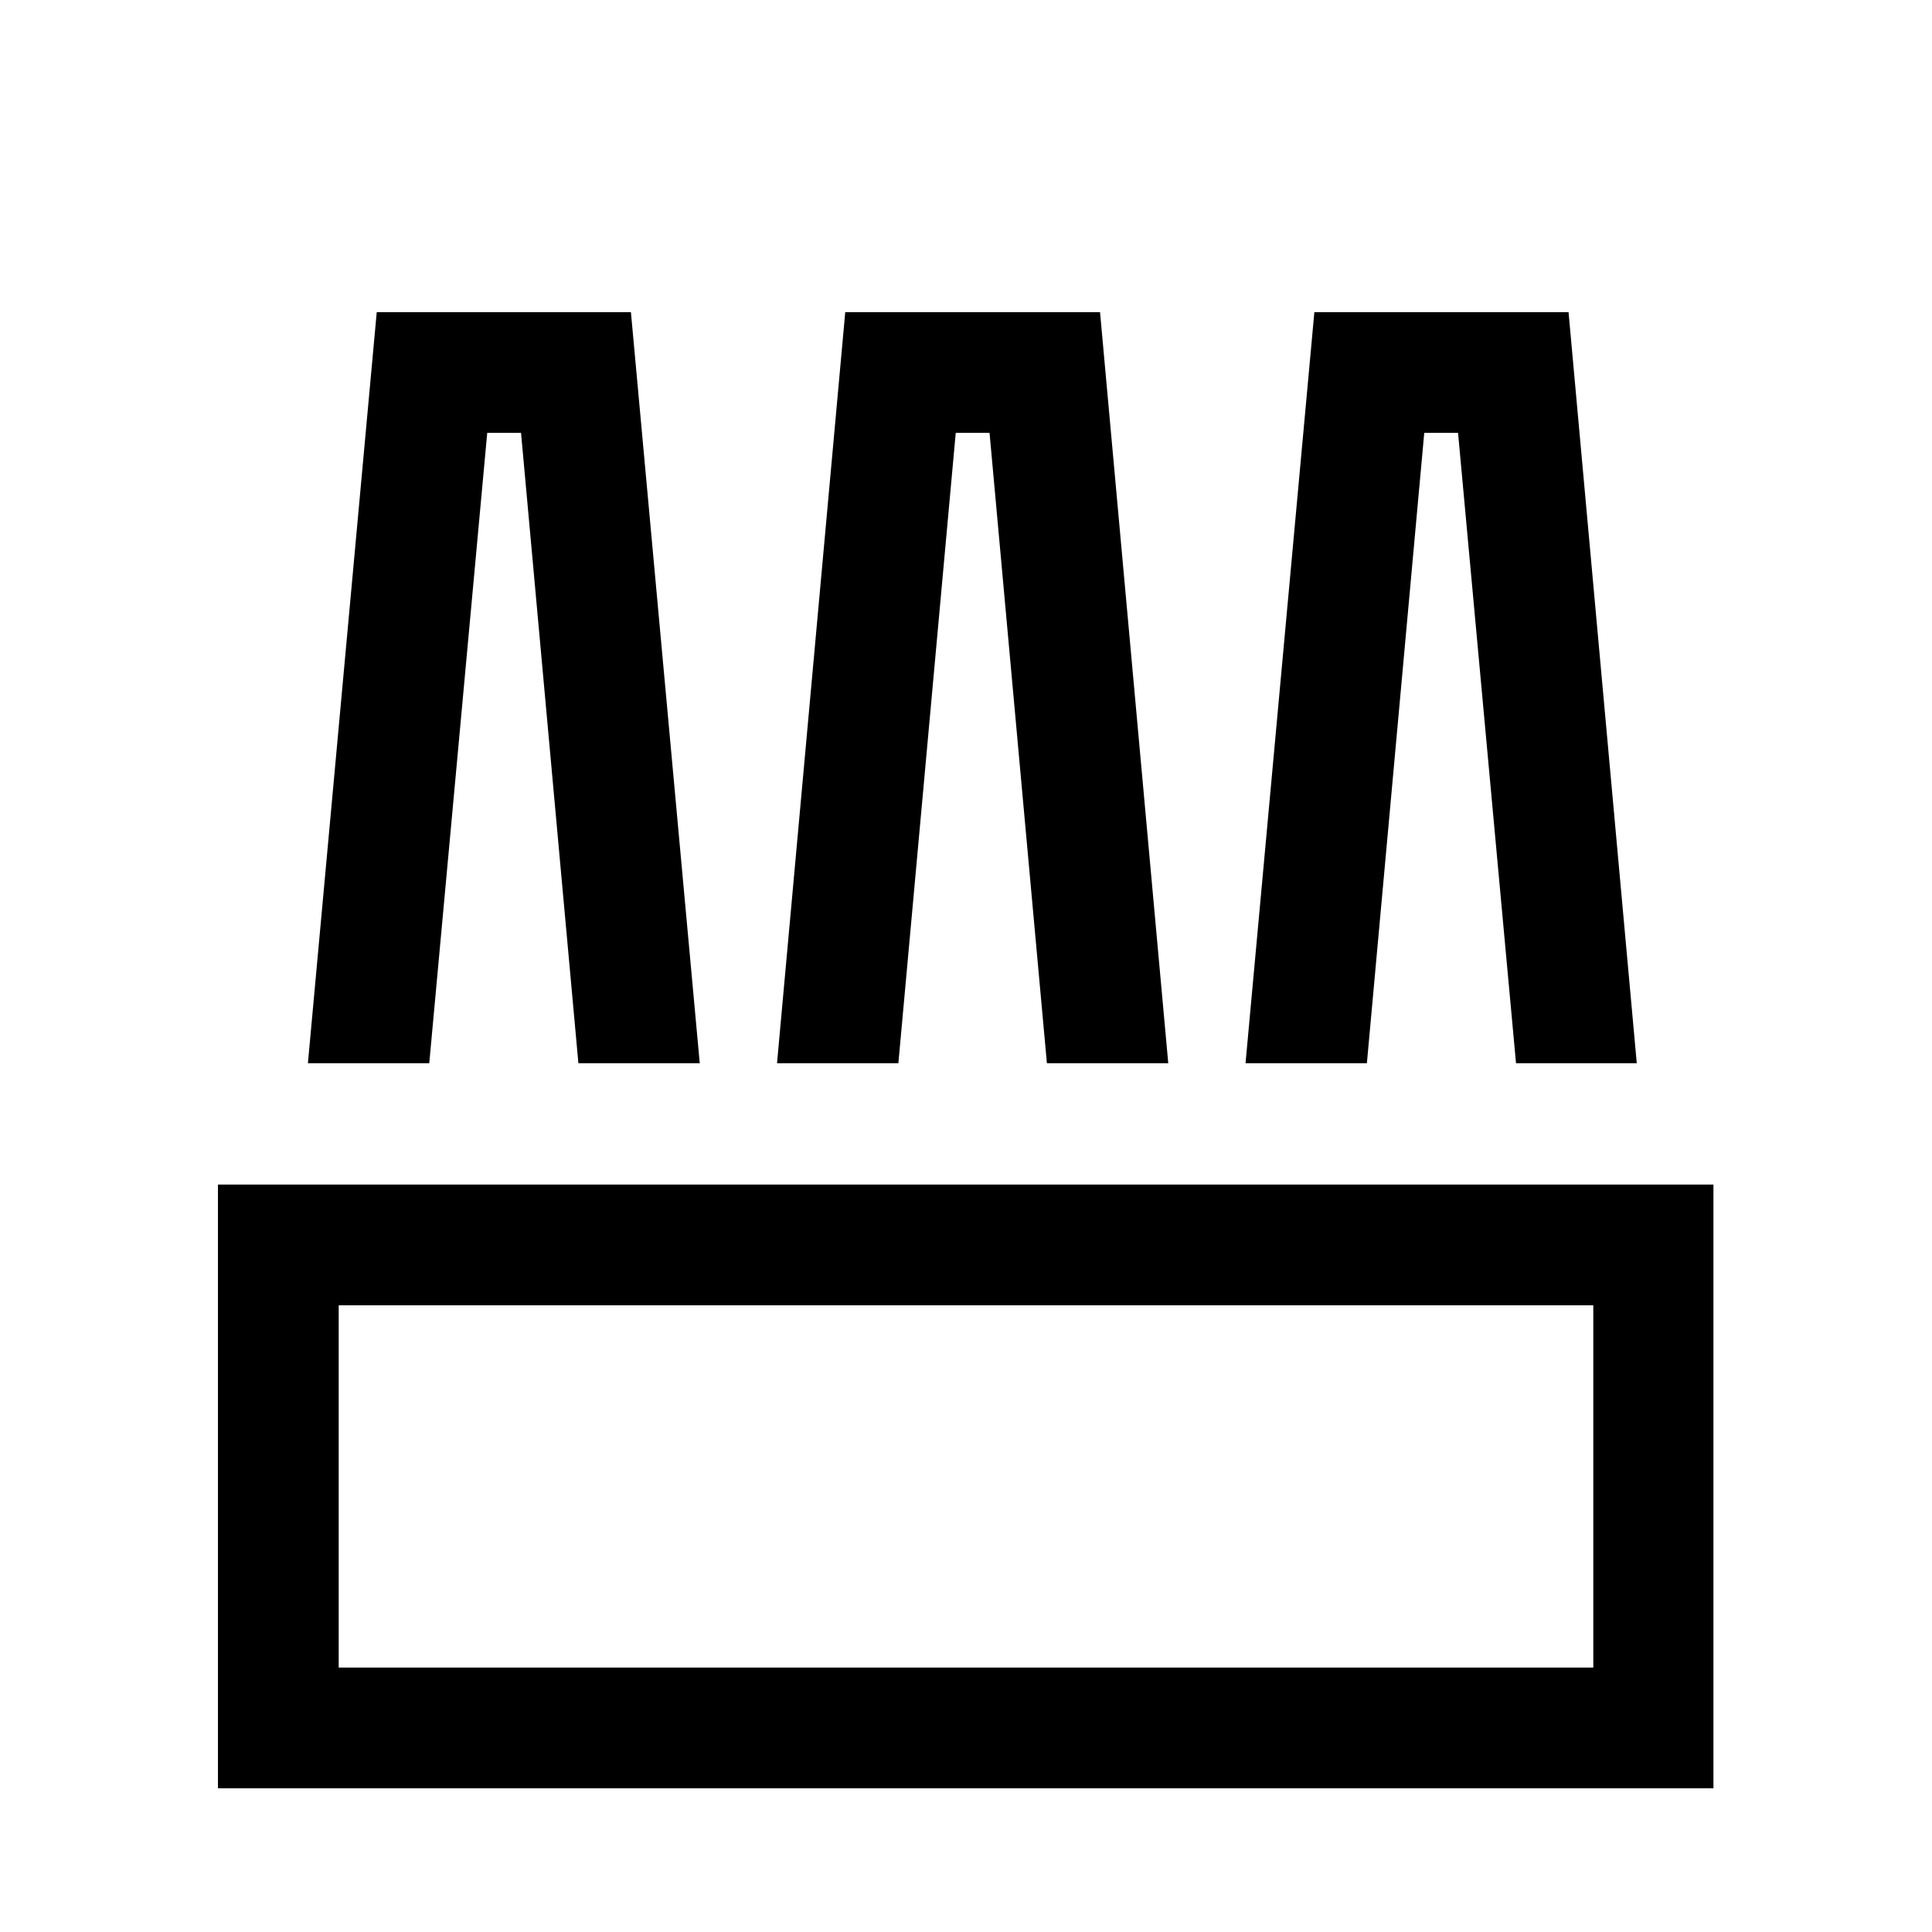
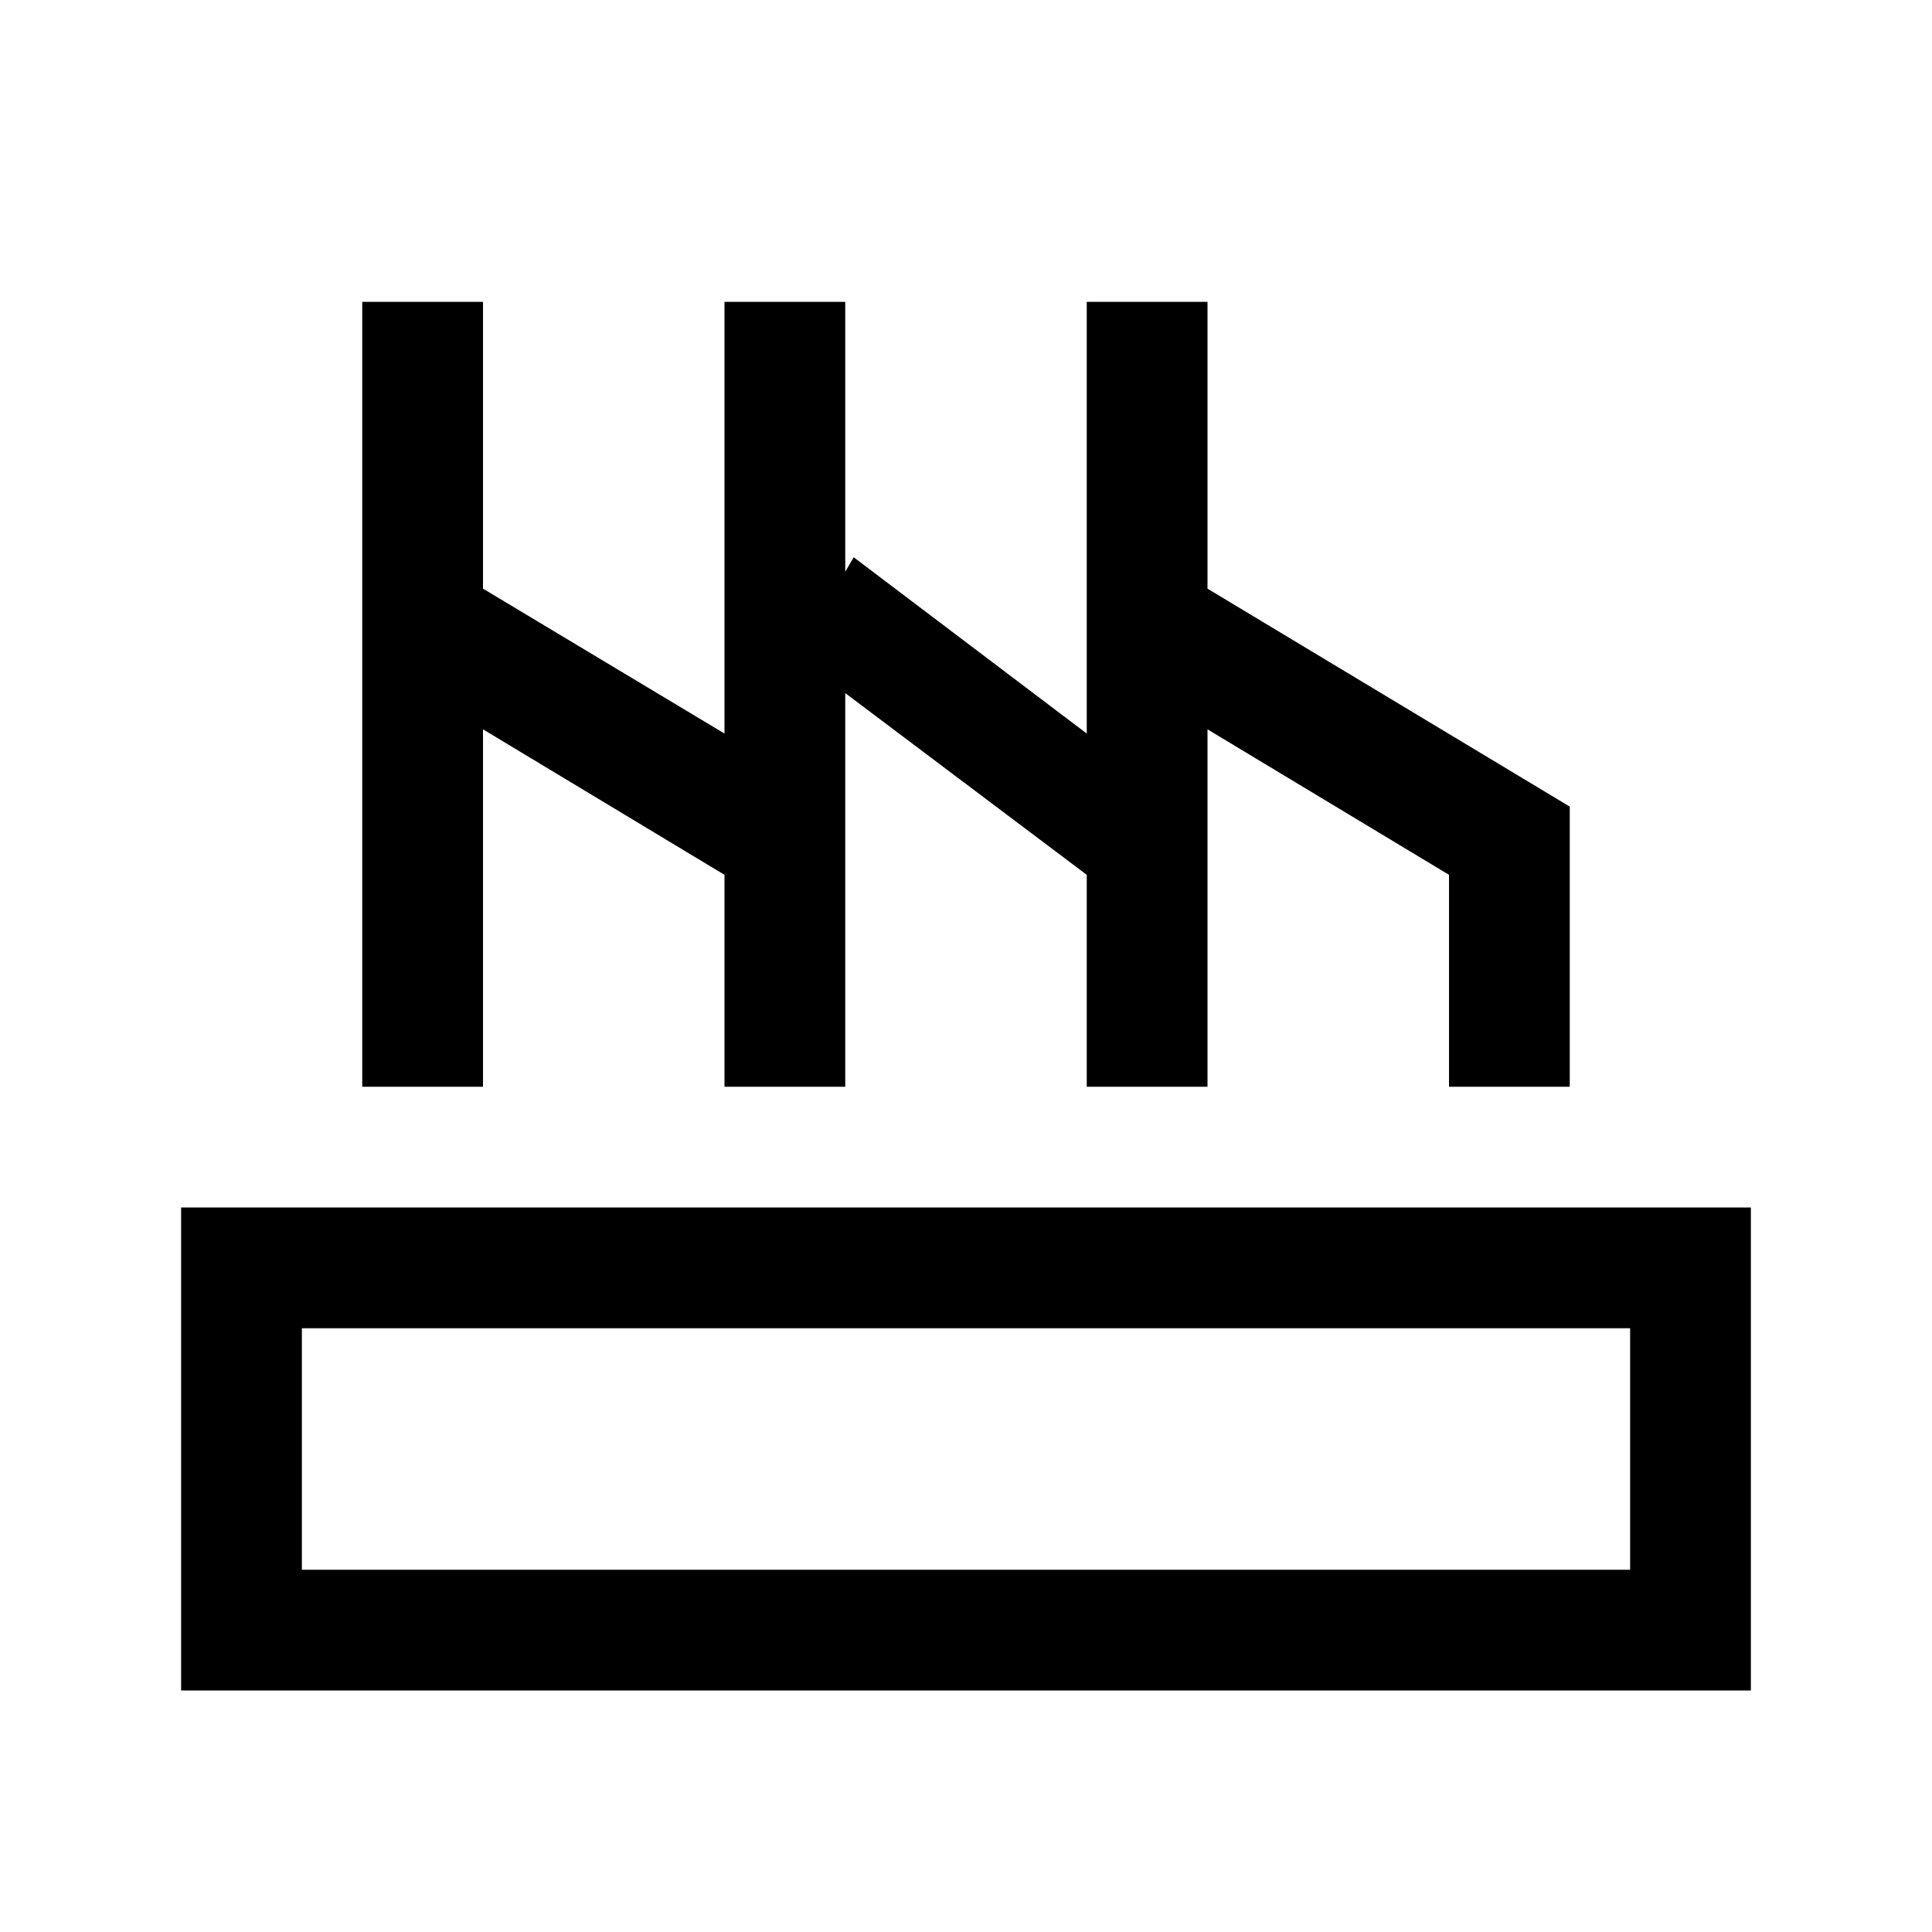
<svg xmlns="http://www.w3.org/2000/svg" aria-hidden="true" focusable="false" viewBox="0 0 32 32">
-   <path d="m28.39,29.62H3.61v-10h24.77v10Zm-22.77-2h20.77v-6H5.61v6Z" />
-   <g>
-     <polygon points="6.24 5.17 5.1 17.61 7.11 17.61 8.07 7.17 8.63 7.17 9.58 17.61 11.59 17.61 10.45 5.17 6.24 5.17" />
-     <polygon points="14 5.17 12.87 17.61 14.88 17.61 15.83 7.17 16.39 7.17 17.34 17.61 19.35 17.61 18.22 5.17 14 5.17" />
-     <polygon points="21.77 5.17 20.63 17.61 22.64 17.61 23.59 7.17 24.15 7.17 25.11 17.61 27.11 17.61 25.98 5.17 21.77 5.17" />
-   </g>
+   <path class="cls-1" d="M29,28H3v-8h26v8ZM5,26h22v-4H5v4Z" />
+   <polygon class="cls-1" points="20 9.75 20 5 18 5 18 12.15 14.14 9.23 14 9.47 14 5 12 5 12 12.15 8 9.75 8 5 6 5 6 18 8 18 8 12.08 12 14.49 12 18 14 18 14 13.36 14 11.48 18 14.49 18 18 20 18 20 13.36 20 12.08 24 14.49 24 18 26 18 26 13.36 20 9.75" />
</svg>
